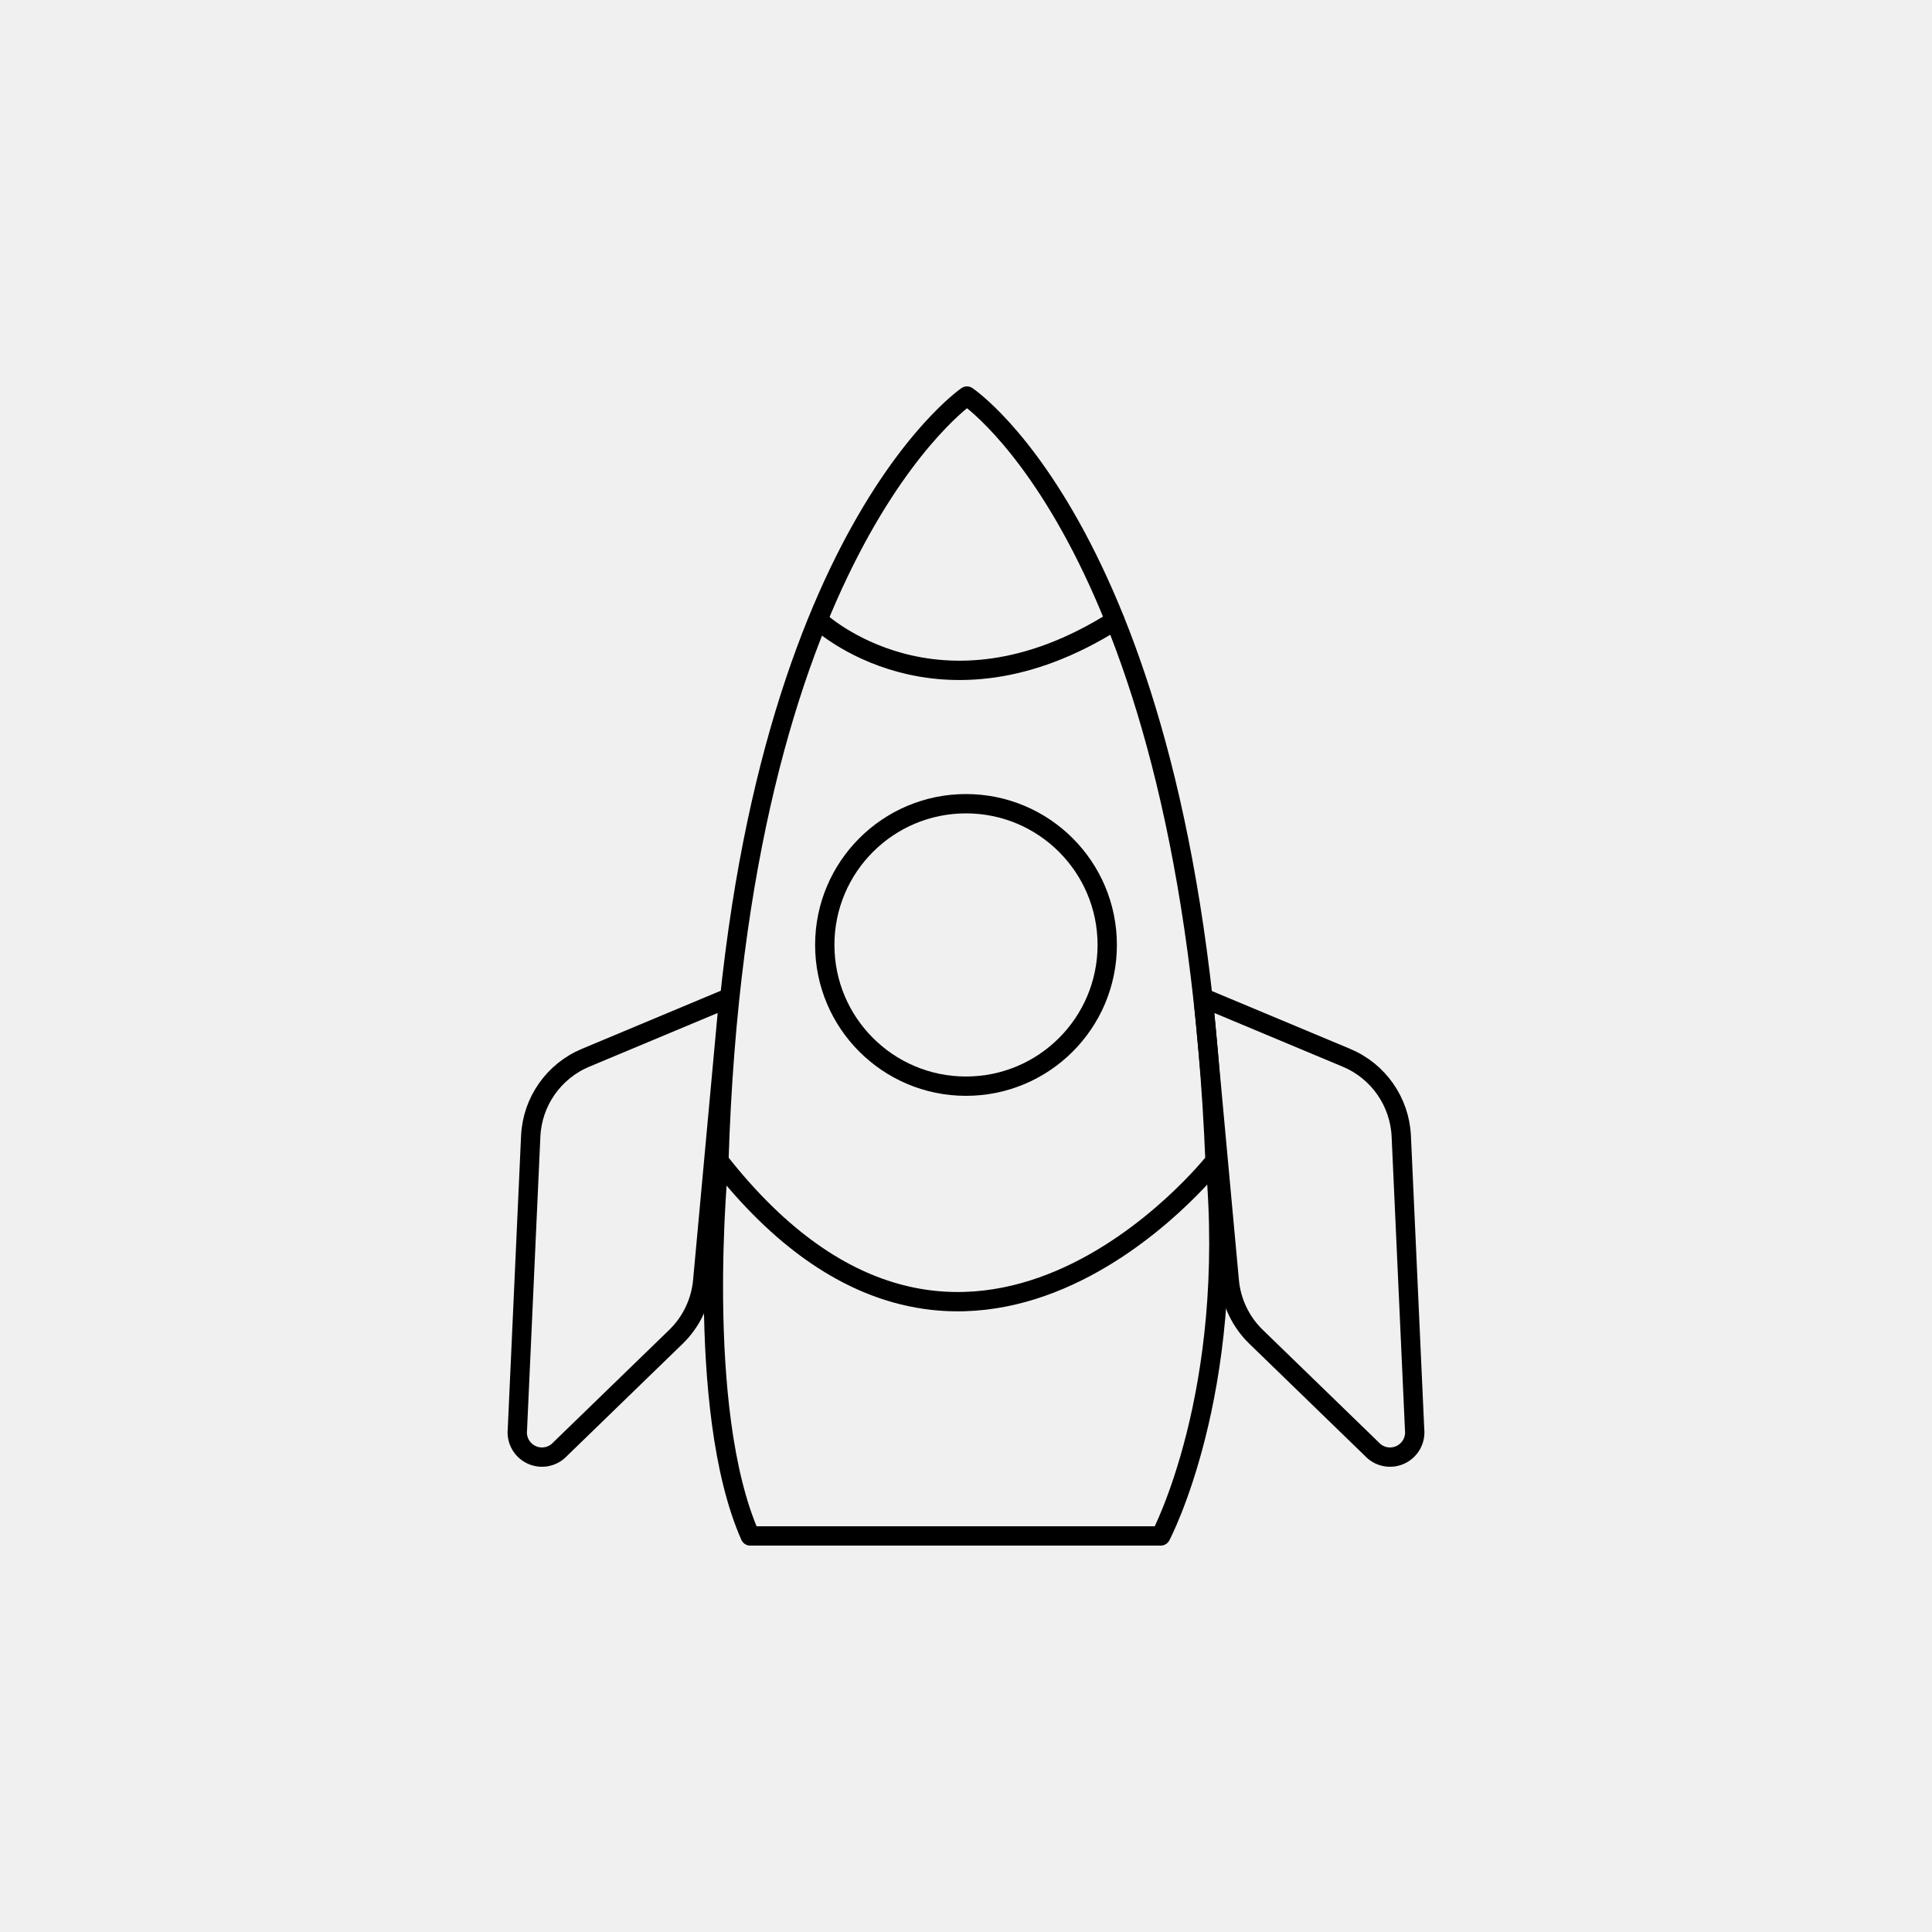
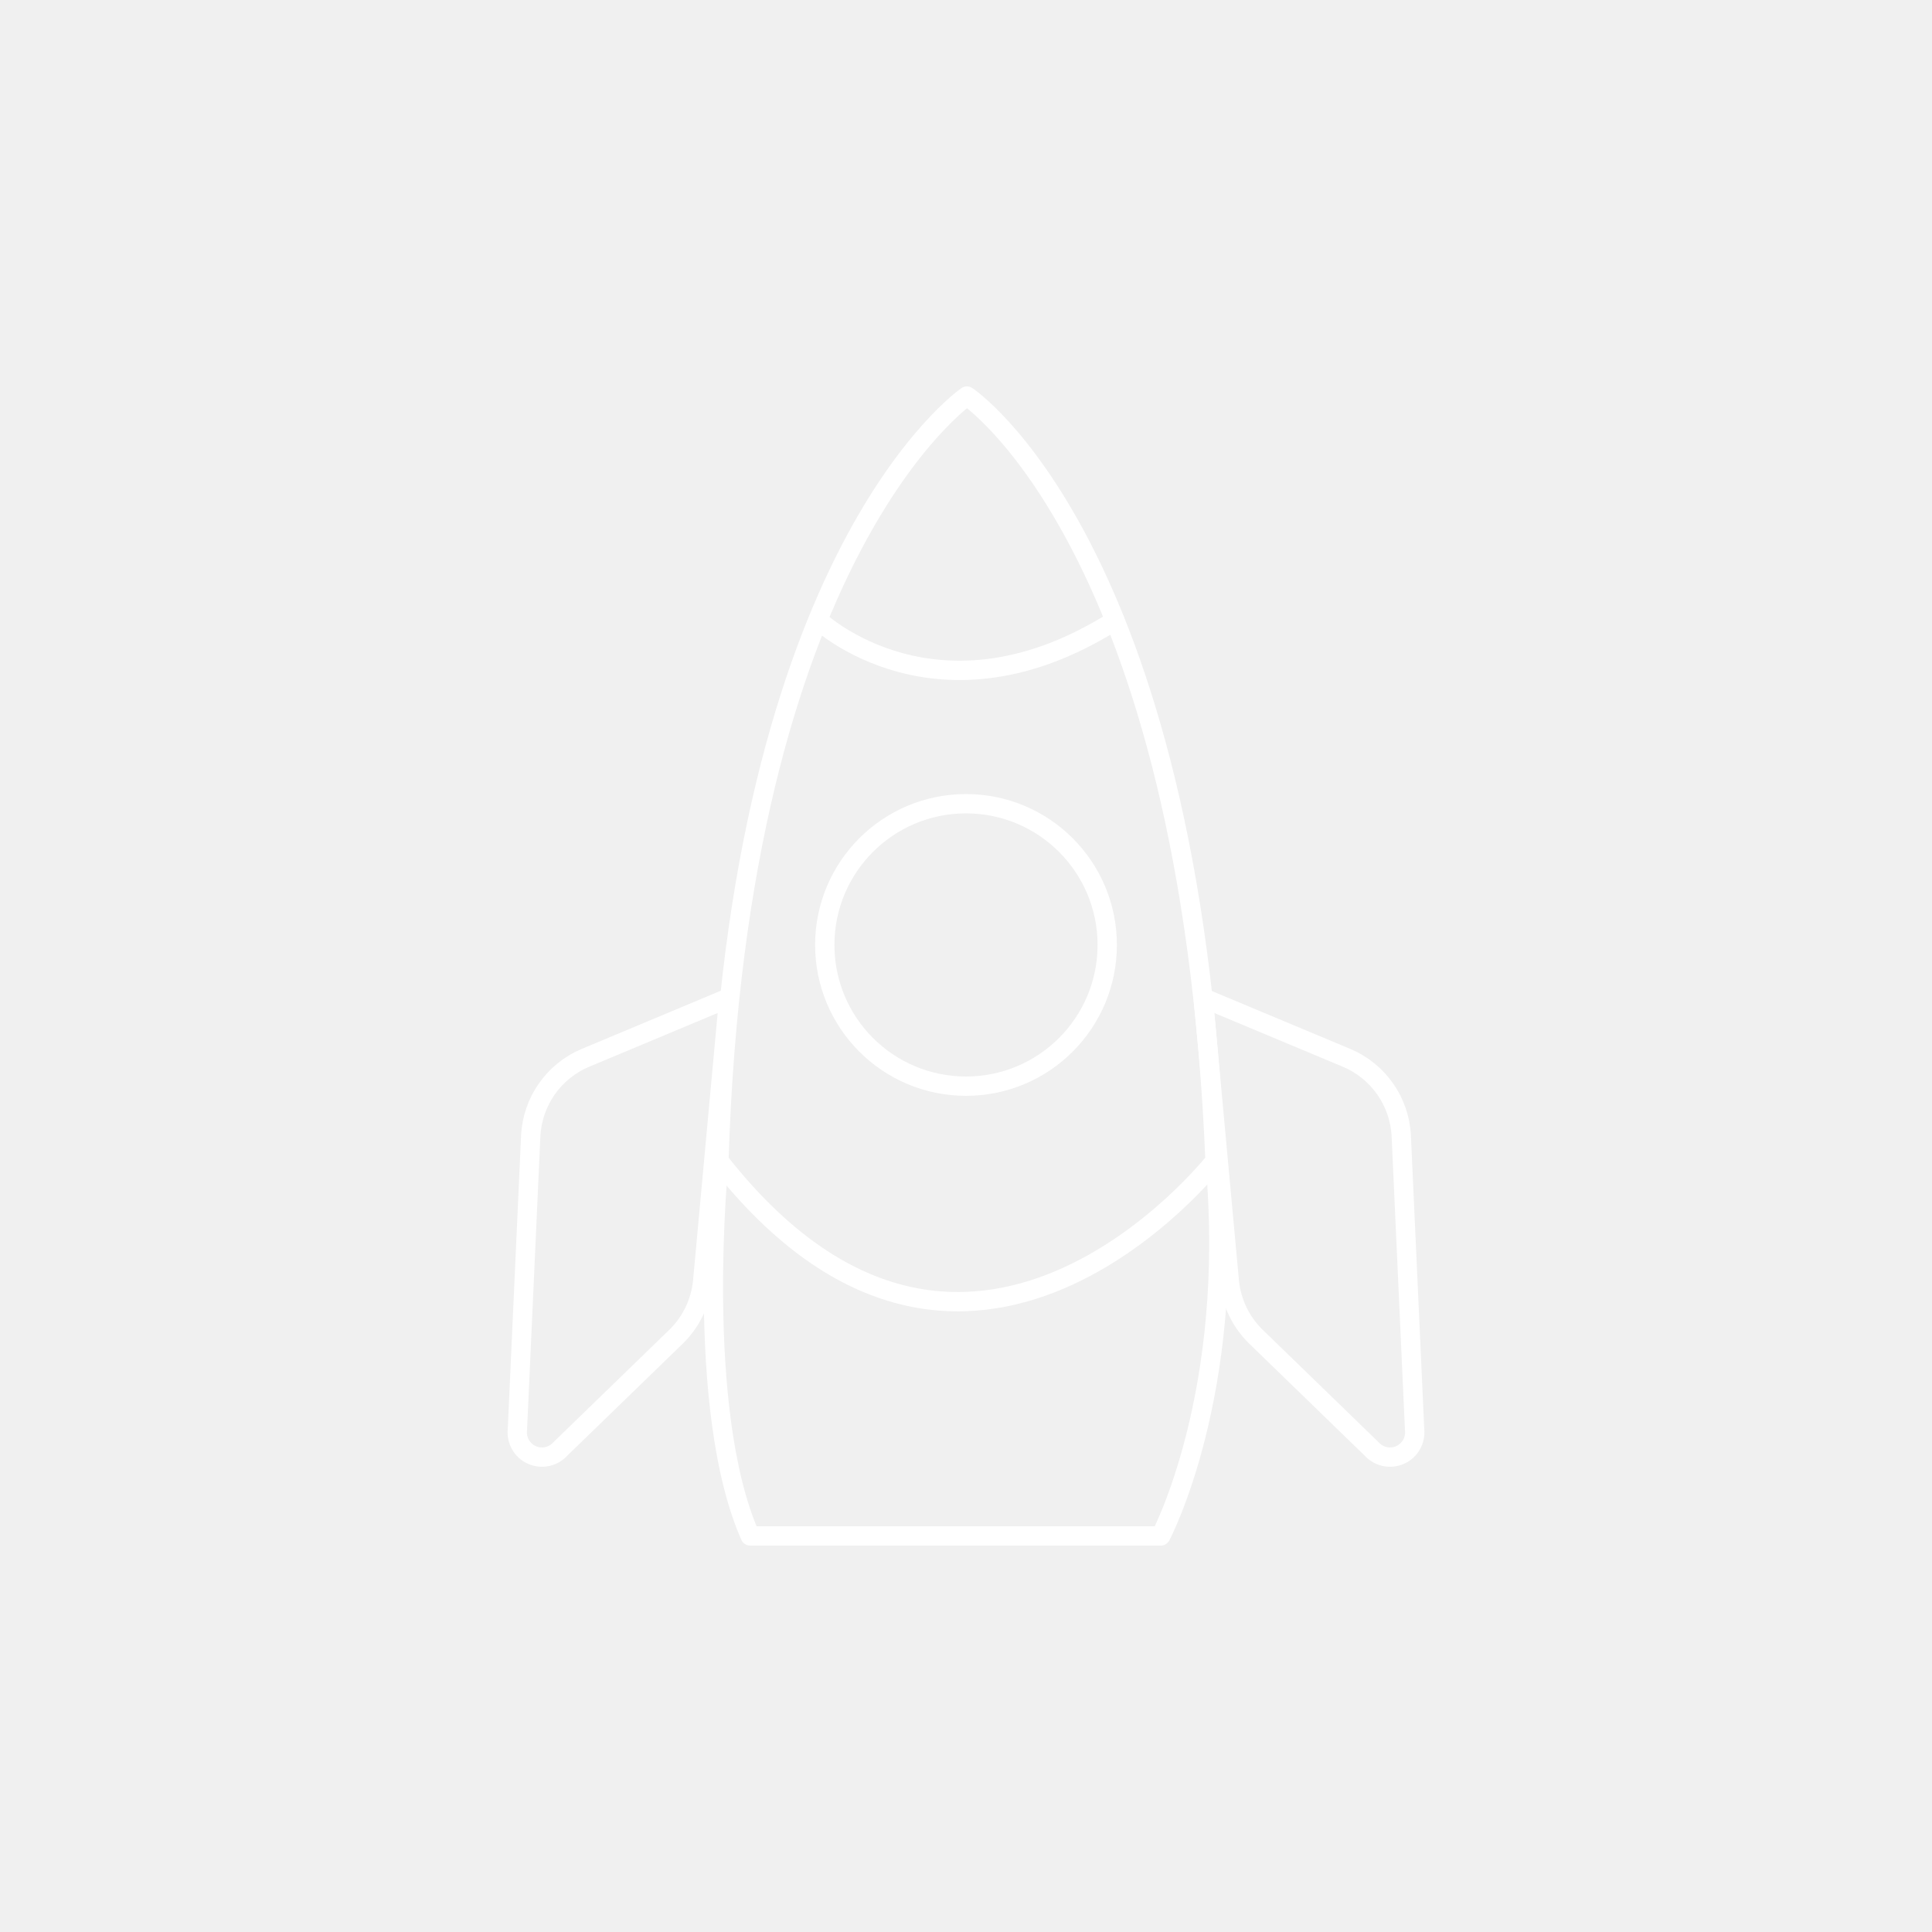
<svg xmlns="http://www.w3.org/2000/svg" id="Layer_1" data-name="Layer 1" viewBox="0 0 100 100">
  <defs>
-     <style>.cls-1,.cls-2{fill:none;stroke:#000;stroke-linecap:round;}.cls-1{stroke-miterlimit:10;}.cls-2{stroke-linejoin:round;}</style>
+     <style>.cls-1,.cls-2{fill:none;stroke:#fff;stroke-linecap:round;}.cls-1{stroke-miterlimit:10;}.cls-2{stroke-linejoin:round;}</style>
  </defs>
  <path class="cls-1" d="M50.05,20.5S38.18,28.59,37.21,60.09c12.84,16.39,25.68,0,25.68,0C61.59,28.15,50.05,20.5,50.05,20.5" />
  <path class="cls-1" d="M42.38,32.12s6.17,5.8,15.33,0" />
  <path class="cls-2" d="M37.72,51.65l-7.41,3.1a4.63,4.63,0,0,0-2.84,4.06L26.78,74A1.28,1.28,0,0,0,29,75l6-5.82a4.63,4.63,0,0,0,1.37-2.86Z" />
  <path class="cls-2" d="M37.21,60.09S35.92,72.92,38.83,79.5H60.08S64,72.12,62.89,60.09" />
  <path class="cls-2" d="M62.28,51.65l7.41,3.1a4.63,4.63,0,0,1,2.84,4.06L73.22,74A1.28,1.28,0,0,1,71,75l-6-5.82a4.63,4.63,0,0,1-1.37-2.86Z" />
  <circle class="cls-1" cx="50" cy="48.91" r="7.31" />
</svg>
